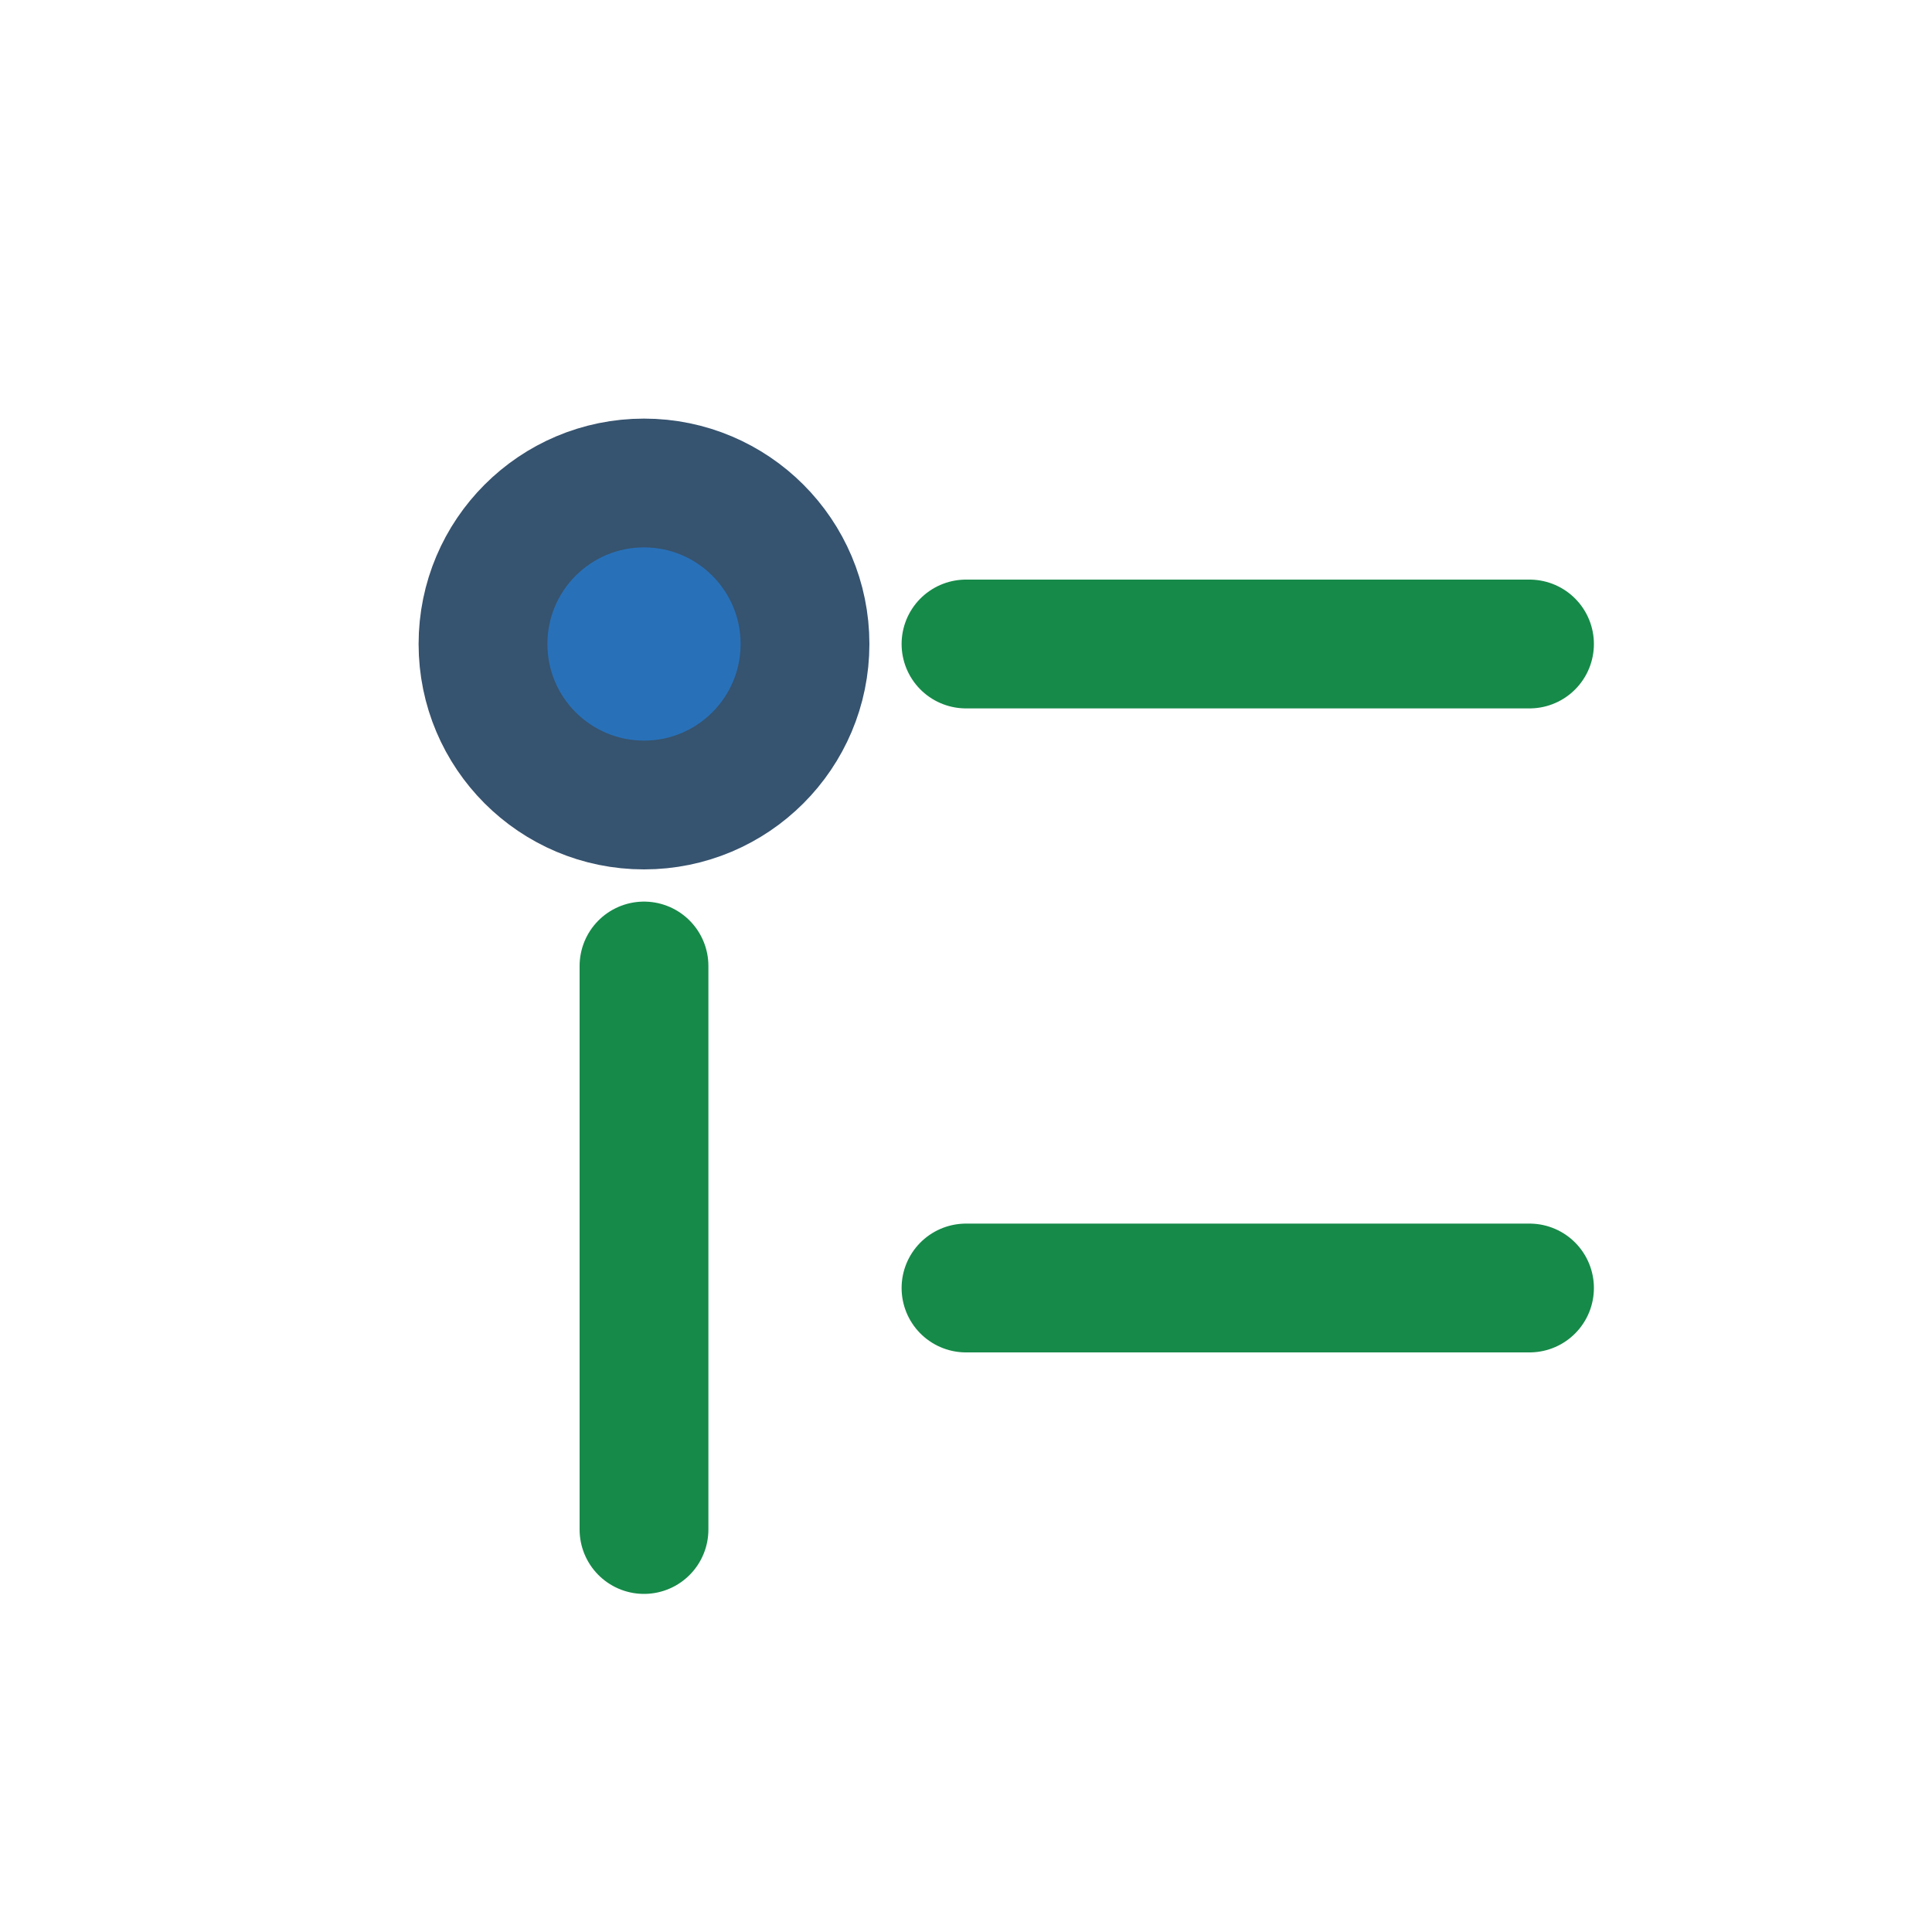
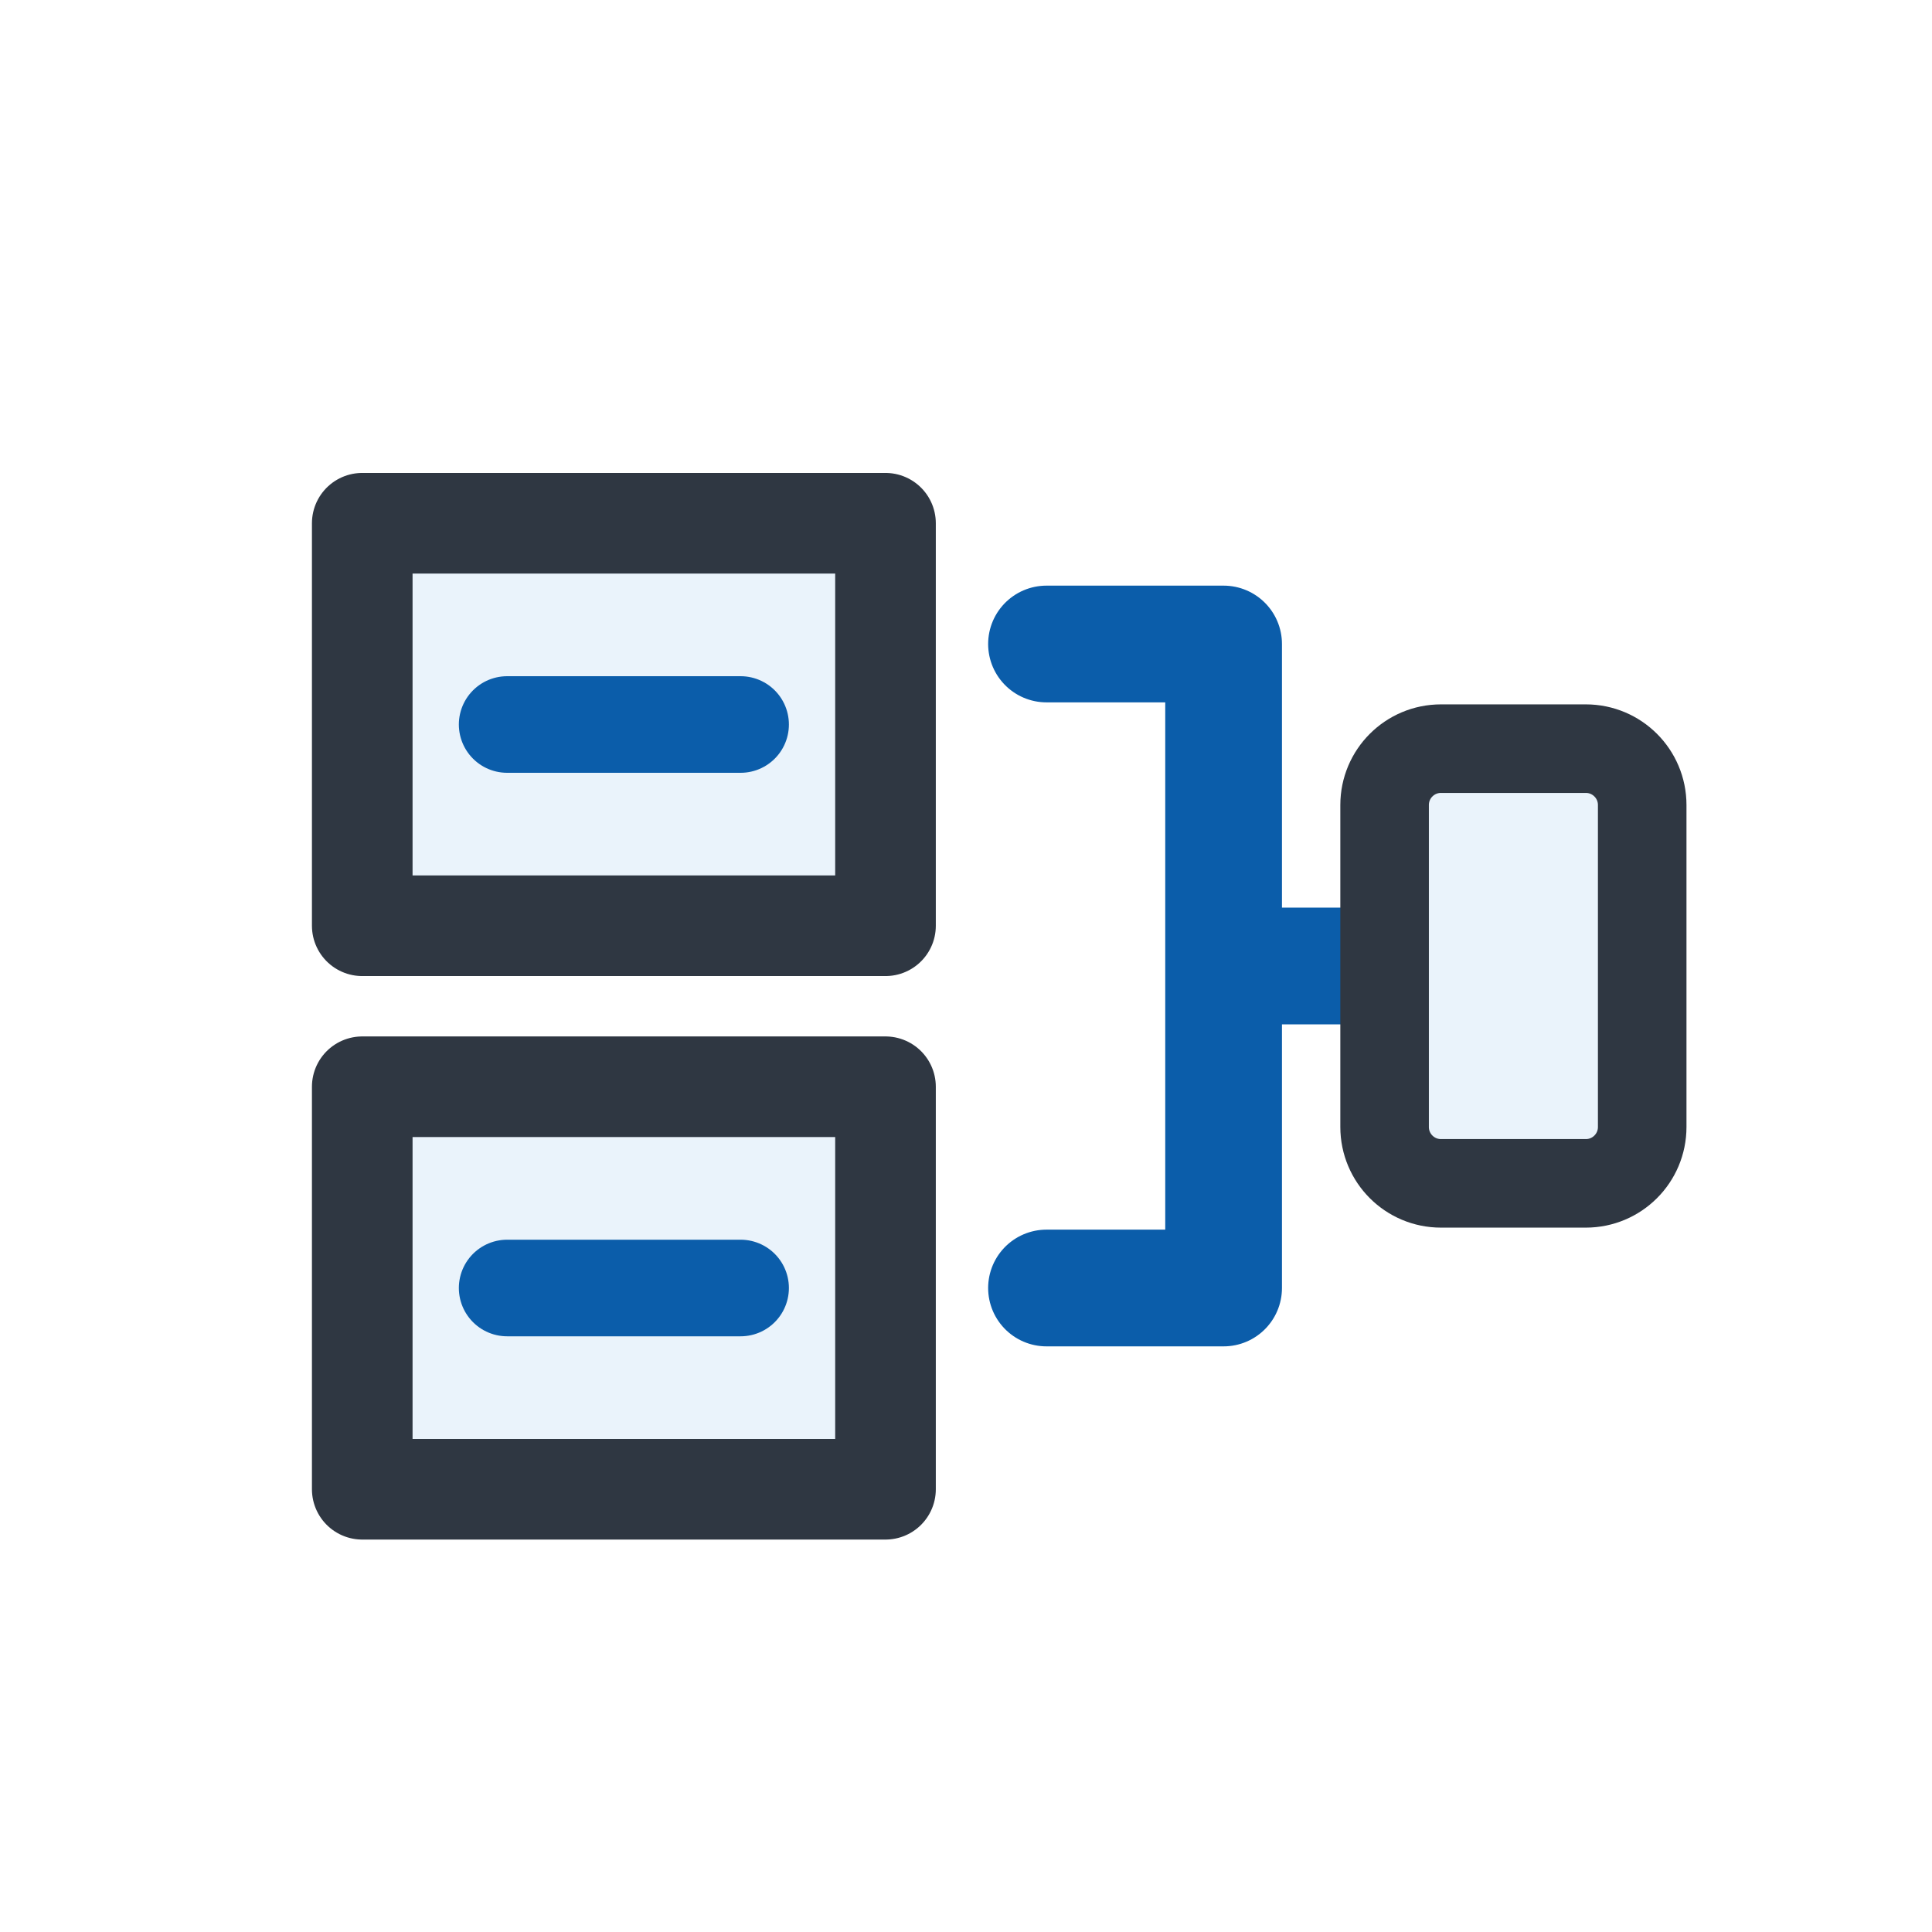
- <svg xmlns="http://www.w3.org/2000/svg" width="24" height="24" viewBox="0 0 24 24" fill="none" stroke="#36536f" stroke-width="1.6" stroke-linecap="round">
-   <circle cx="8" cy="8" r="2" fill="#2871b9" />
-   <path d="M12 8h7M8 12v7M12 16h7" stroke="#168a49" />
+ <svg xmlns="http://www.w3.org/2000/svg" width="24" height="24" viewBox="0 0 24 24" fill="none" stroke-linecap="round" stroke-linejoin="round">
+   <path d="M4.5 6.5h6.5v5H4.5zM4.5 13.5H11v5H4.5z" fill="#EAF3FB" stroke="#2F3742" stroke-width="1.25" />
+   <path d="M13 8h2.2M13 16h2.2M15.2 8v8M15.2 12h3.3" stroke="#0B5DAA" stroke-width="1.45" />
+   <rect x="17.2" y="9.3" width="3.2" height="5.4" rx=".7" fill="#EAF3FB" stroke="#2F3742" stroke-width="1.1" />
+   <path d="M6.3 9h2.9M6.3 16h2.9" stroke="#0B5DAA" stroke-width="1.2" />
</svg>
